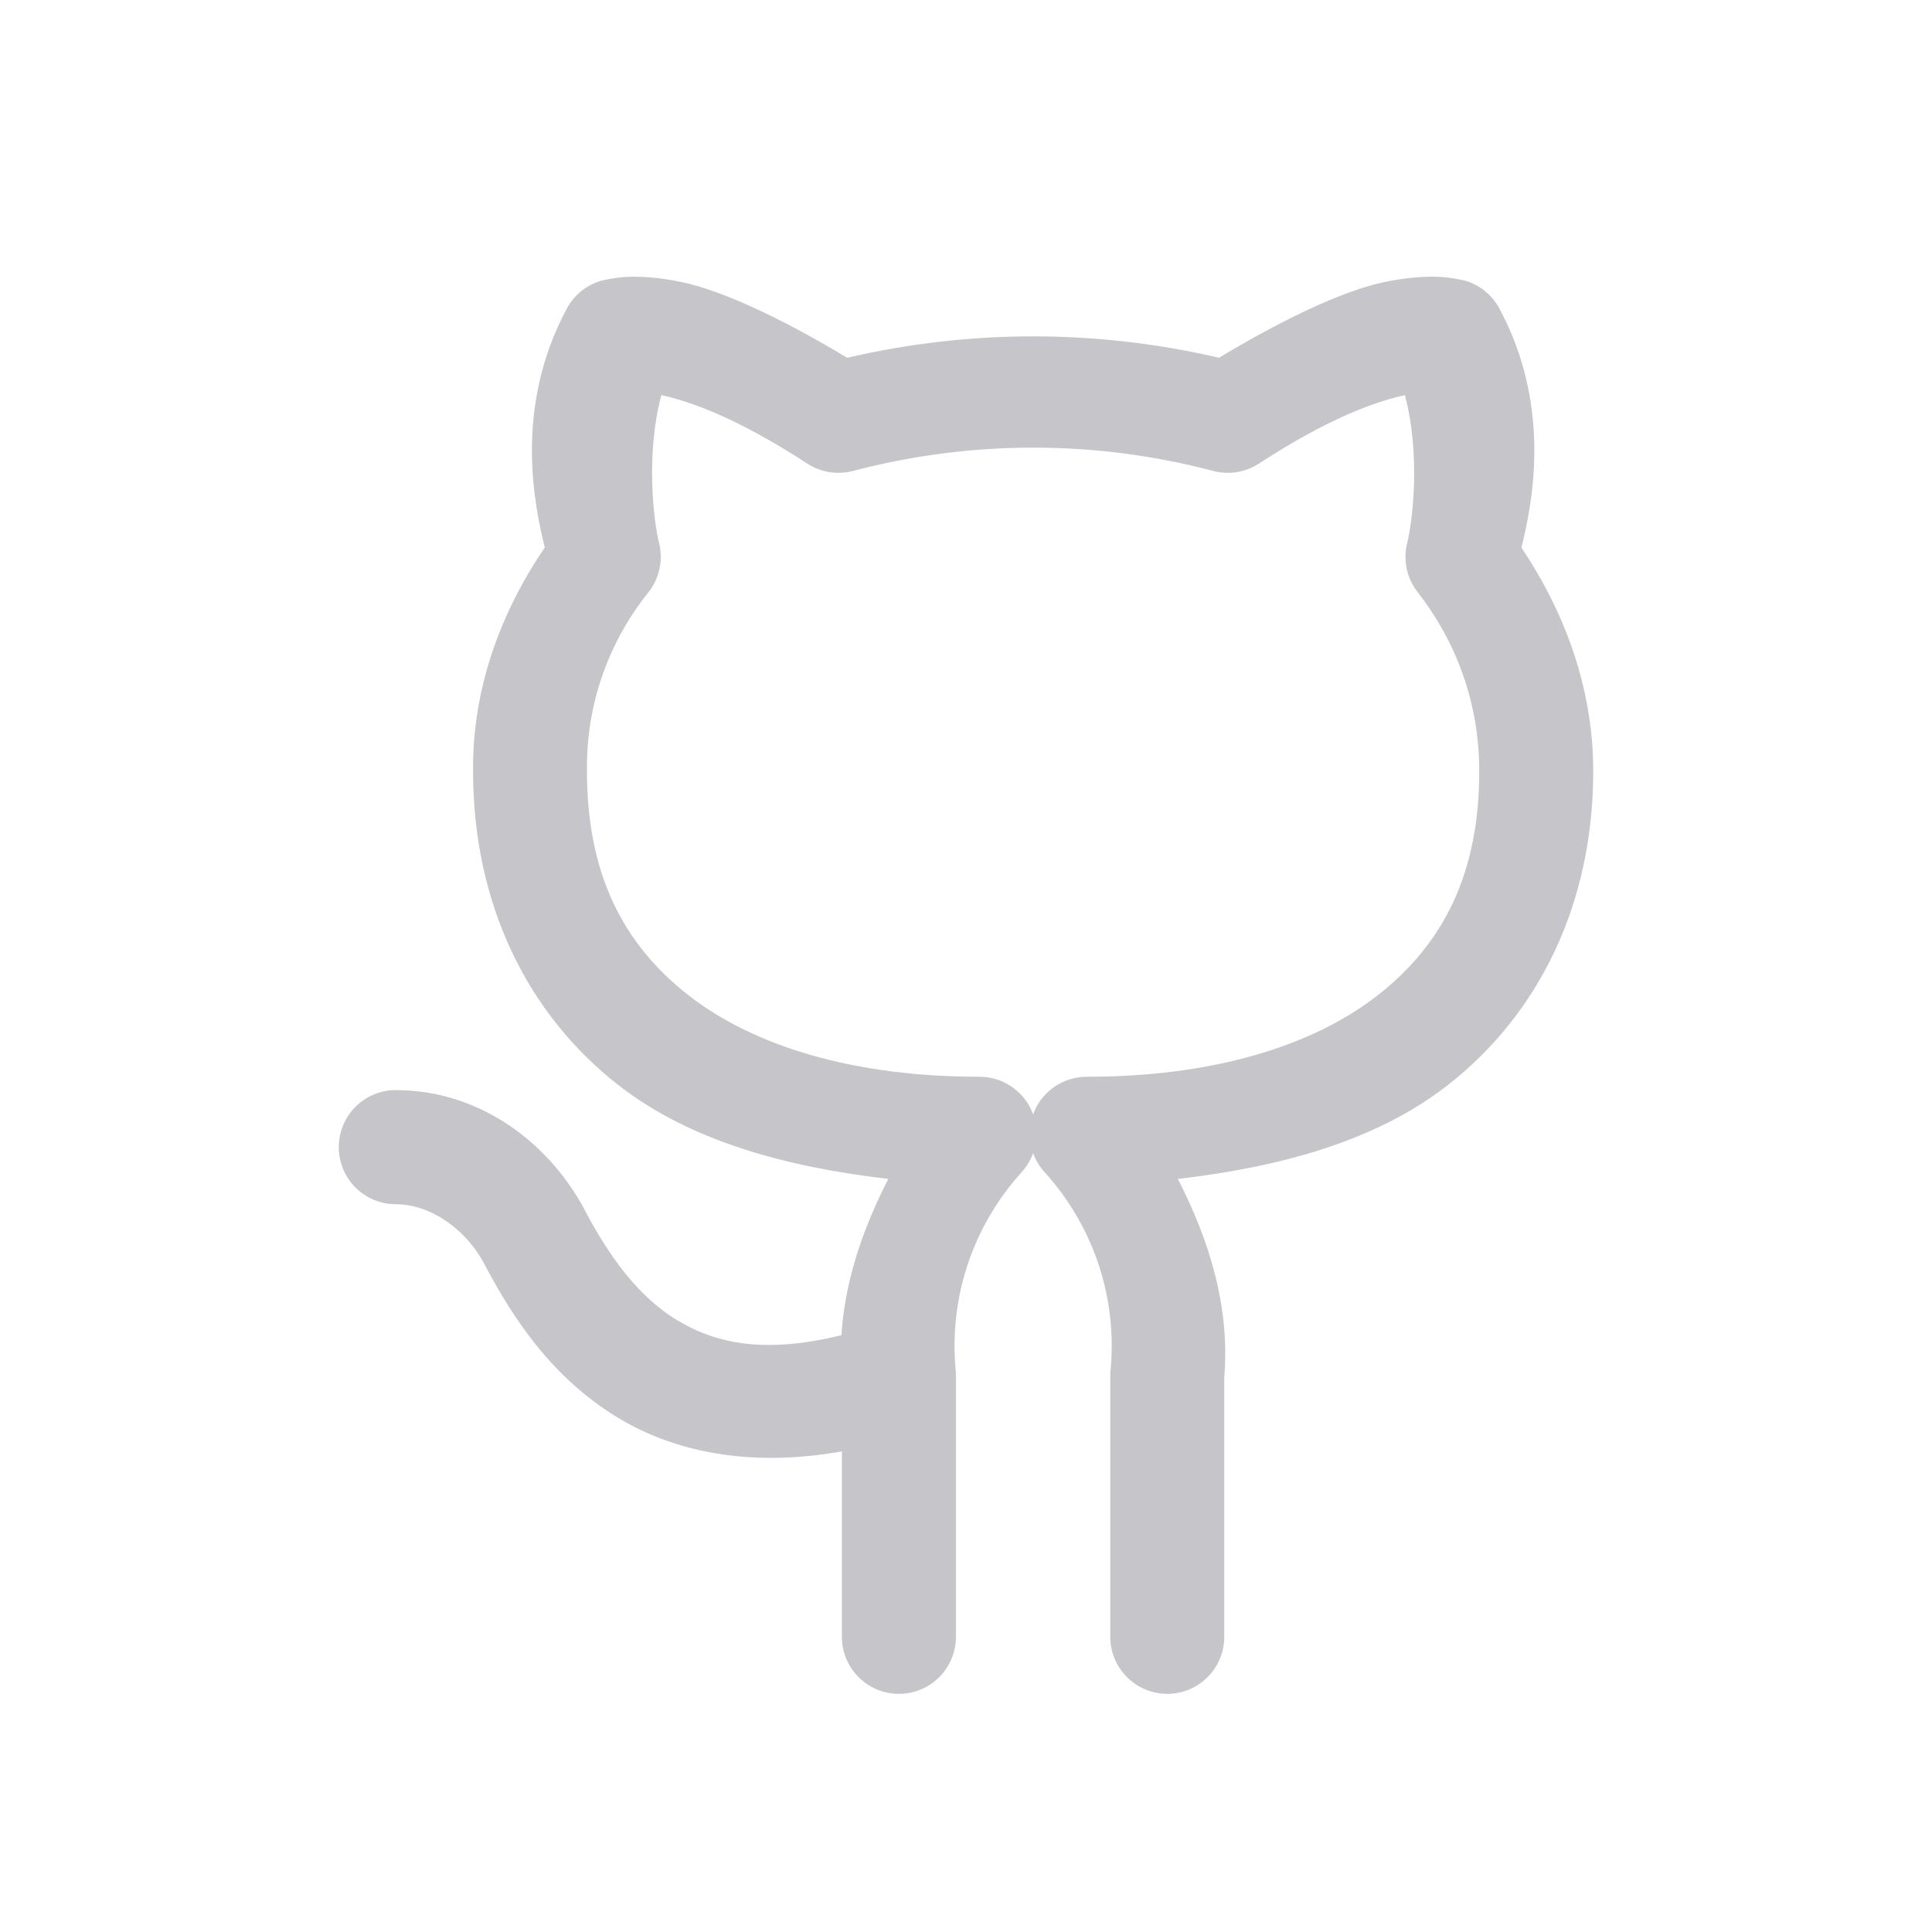
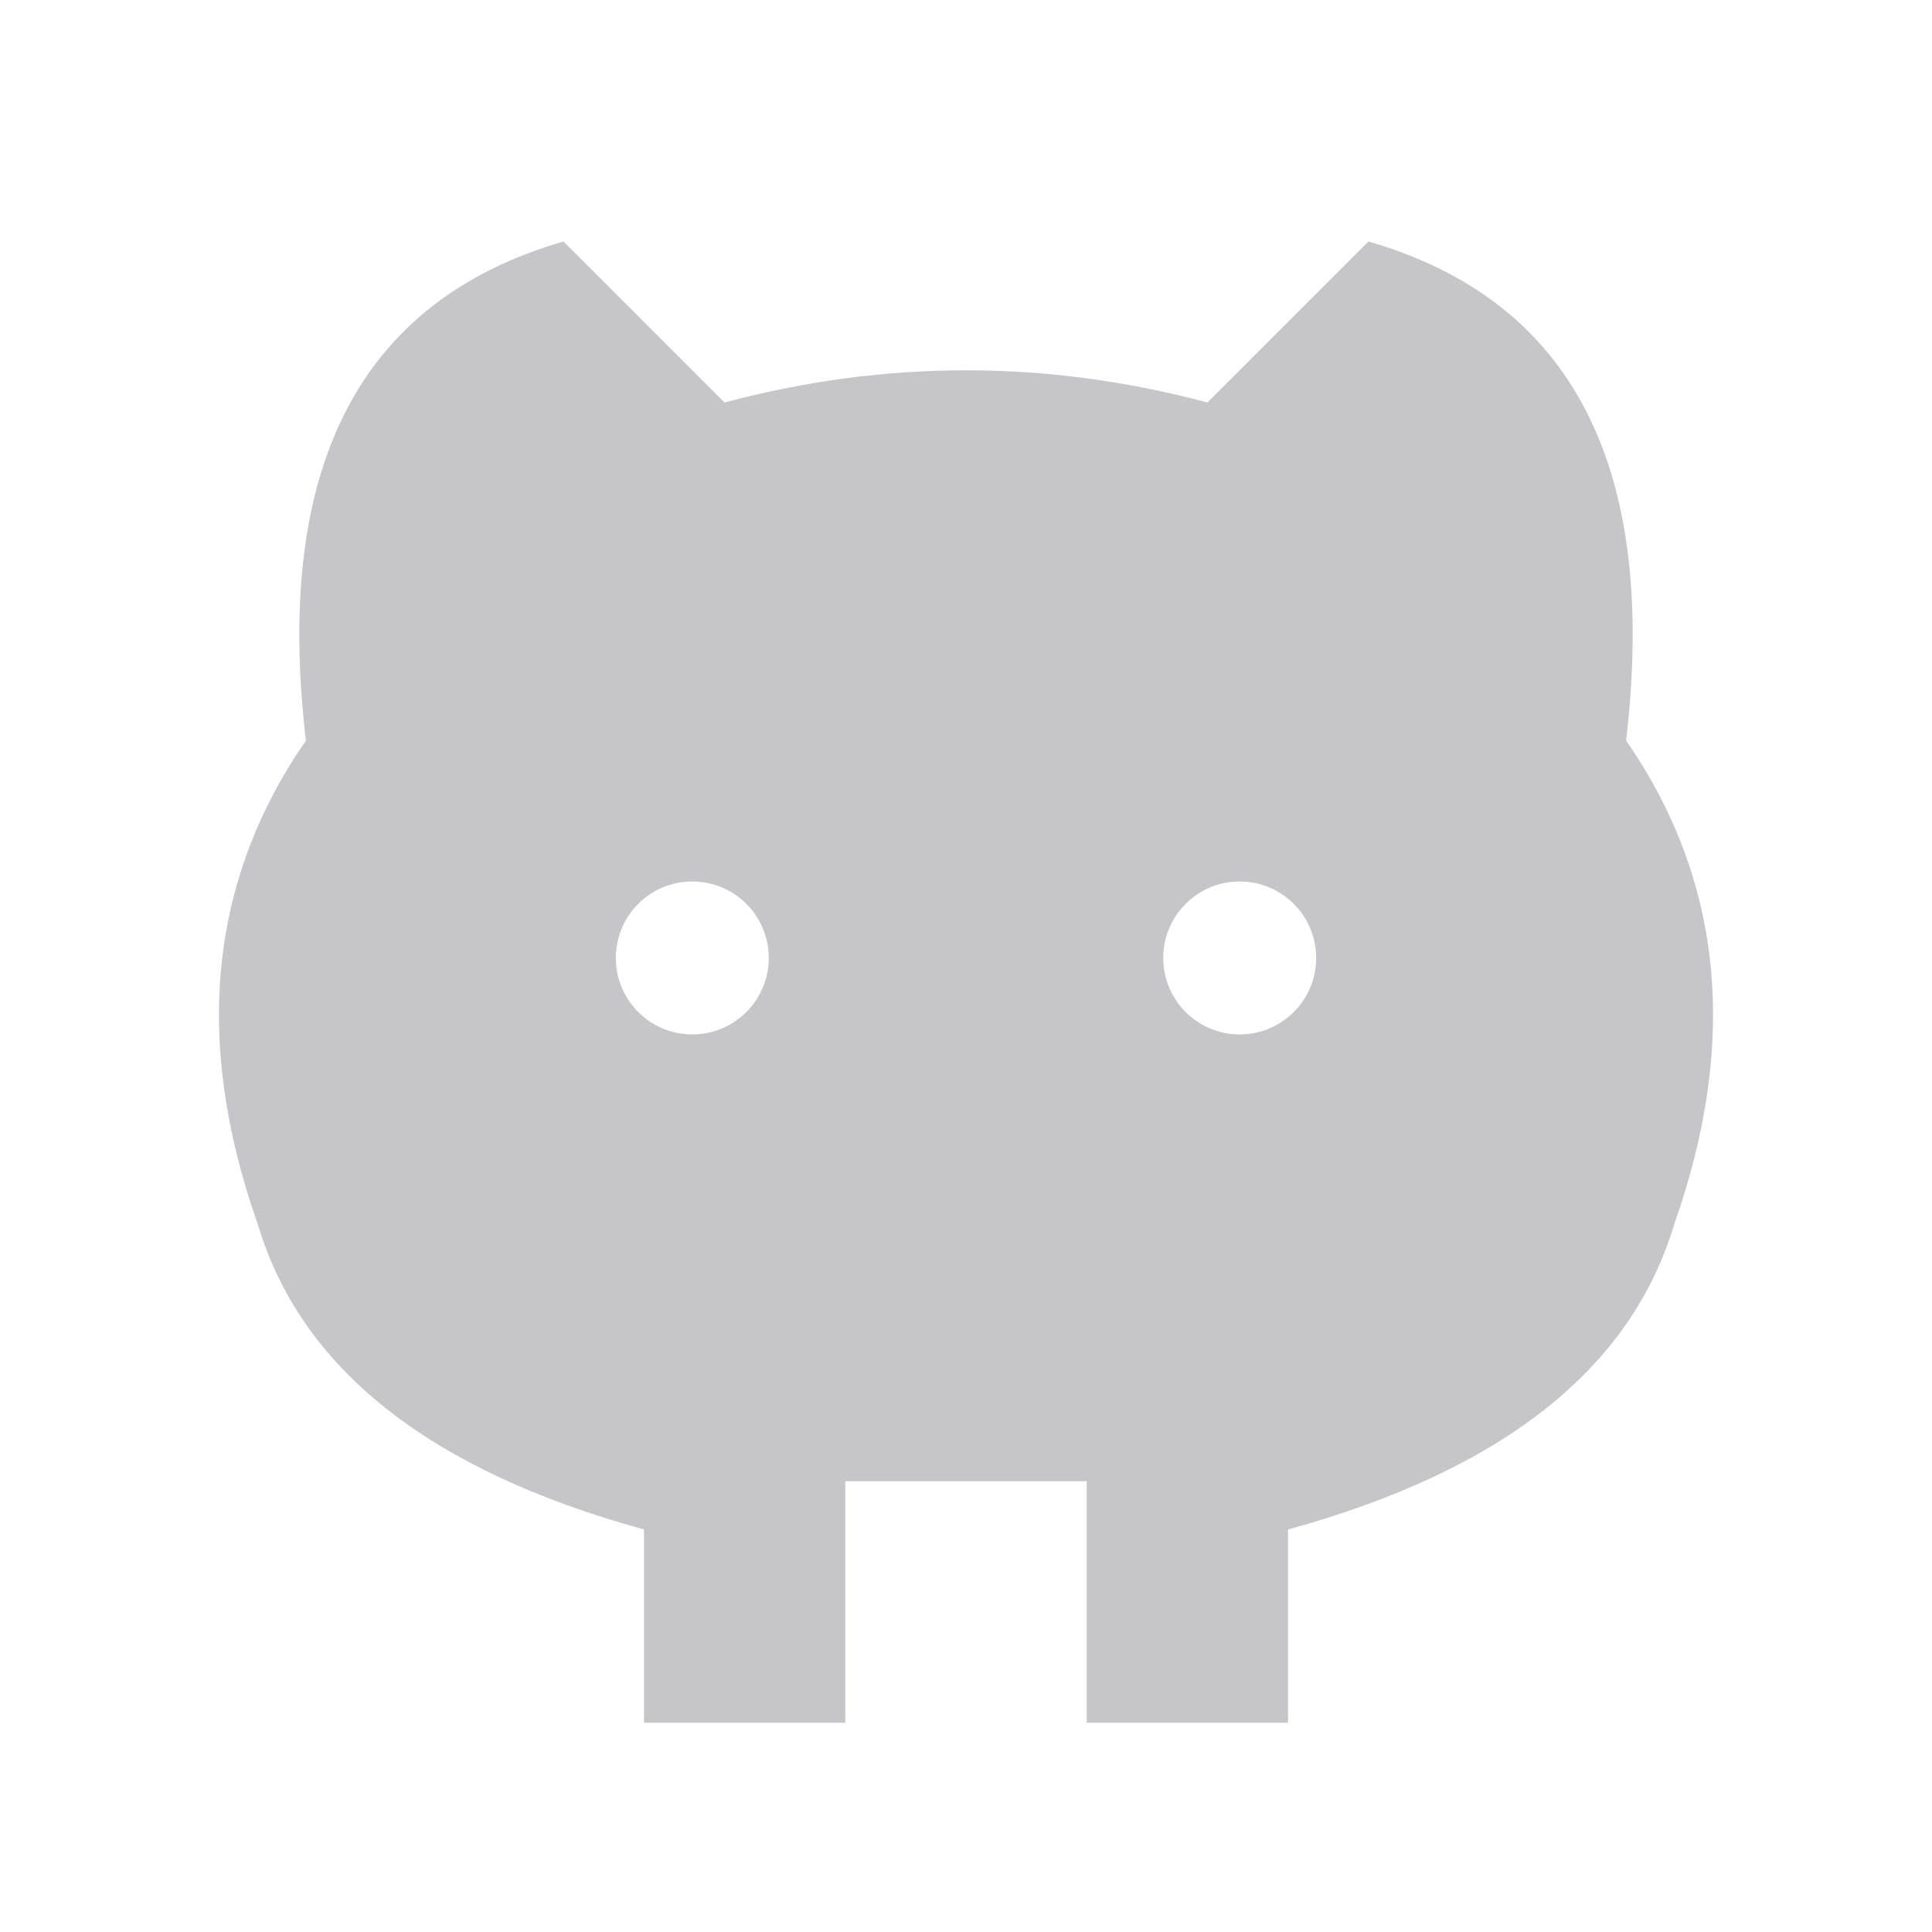
- <svg xmlns="http://www.w3.org/2000/svg" viewBox="0 0 24 24" fill="#c6c6ca">
-   <g transform="translate(2 2) scale(0.83333)">
-     <path fill="#c6c6ca" d="m 6.961,1.727 c -0.202,0.007 -0.404,0.059 -0.404,0.059 A 0.85,0.85 0 0 0 6.051,2.197 C 5.254,3.678 5.567,5.132 5.721,5.762 5.046,6.752 4.637,7.9 4.652,9.105 c 0.002,1.966 0.806,3.614 2.176,4.678 1.058,0.822 2.471,1.211 4.014,1.391 -0.479,0.933 -0.788,1.942 -0.688,3.006 l -0.004,-0.08 V 22 A 0.85,0.85 0 0 0 11,22.85 0.85,0.85 0 0 0 11.85,22 v -3.9 a 0.85,0.85 0 0 0 -0.004,-0.08 c -0.101,-1.078 0.257,-2.146 0.984,-2.947 a 0.85,0.85 0 0 0 -0.631,-1.422 c -1.865,0 -3.349,-0.449 -4.328,-1.209 C 6.892,11.681 6.35,10.631 6.35,9.1 a 0.85,0.85 0 0 0 0,-0.012 C 6.336,8.123 6.66,7.184 7.264,6.432 A 0.85,0.85 0 0 0 7.424,5.693 c -0.084,-0.337 -0.199,-1.337 0.035,-2.203 0.416,0.091 1.117,0.331 2.176,1.021 a 0.85,0.85 0 0 0 0.682,0.109 c 1.759,-0.463 3.608,-0.463 5.367,0 a 0.85,0.85 0 0 0 0.682,-0.109 c 1.059,-0.691 1.76,-0.93 2.176,-1.021 0.234,0.867 0.119,1.866 0.035,2.203 a 0.85,0.85 0 0 0 0.152,0.729 c 0.59,0.759 0.922,1.667 0.922,2.678 0,1.531 -0.543,2.582 -1.521,3.342 -0.979,0.76 -2.463,1.209 -4.328,1.209 a 0.85,0.85 0 0 0 -0.631,1.422 c 0.728,0.801 1.086,1.869 0.984,2.947 a 0.85,0.85 0 0 0 -0.004,0.08 V 22 A 0.85,0.85 0 0 0 15,22.85 0.85,0.85 0 0 0 15.85,22 v -3.9 l -0.004,0.08 c 0.1,-1.063 -0.209,-2.073 -0.688,-3.006 1.543,-0.179 2.956,-0.569 4.014,-1.391 1.371,-1.065 2.178,-2.715 2.178,-4.684 0,-1.235 -0.419,-2.363 -1.07,-3.336 0.154,-0.628 0.468,-2.085 -0.33,-3.566 a 0.85,0.85 0 0 0 -0.506,-0.412 c 0,0 -0.203,-0.051 -0.404,-0.059 -0.202,-0.007 -0.469,0.009 -0.801,0.078 -0.584,0.122 -1.457,0.52 -2.467,1.129 -1.826,-0.425 -3.717,-0.425 -5.543,0 C 9.218,2.325 8.346,1.927 7.762,1.805 7.43,1.735 7.163,1.719 6.961,1.727 Z" />
-     <path fill="#c6c6ca" d="M 3.5,13.85 A 0.85,0.85 0 0 0 2.65,14.699 0.85,0.85 0 0 0 3.5,15.551 c 0.522,0 1.067,0.383 1.34,0.93 a 0.85,0.85 0 0 0 0.012,0.023 c 0.376,0.699 0.951,1.625 1.973,2.238 1.021,0.613 2.459,0.823 4.229,0.27 a 0.85,0.85 0 0 0 0.559,-1.064 0.85,0.85 0 0 0 -1.064,-0.559 C 9.117,17.836 8.303,17.645 7.699,17.283 7.096,16.921 6.671,16.298 6.348,15.697 l 0.012,0.023 C 5.833,14.667 4.778,13.85 3.5,13.85 Z" />
-   </g>
+ <svg xmlns="http://www.w3.org/2000/svg" viewBox="0 0 24 24">
+   <path fill="#c6c6ca" d="M3.8 9.2Q3.2 4.1 7 3L9 5Q12 4.2 15 5L17 3Q20.8 4.1 20.2 9.2Q22 11.8 20.8 15.2Q20 17.9 16 19V21.4H13.5V18.4H10.5V21.4H8V19Q4 17.9 3.2 15.2Q2 11.8 3.8 9.2ZM7.65 11.9a0.95 0.95 0 1 0 1.9 0a0.95 0.95 0 1 0 -1.9 0ZM14.45 11.9a0.95 0.95 0 1 0 1.9 0a0.95 0.95 0 1 0 -1.9 0Z" fill-rule="evenodd" />
</svg>
